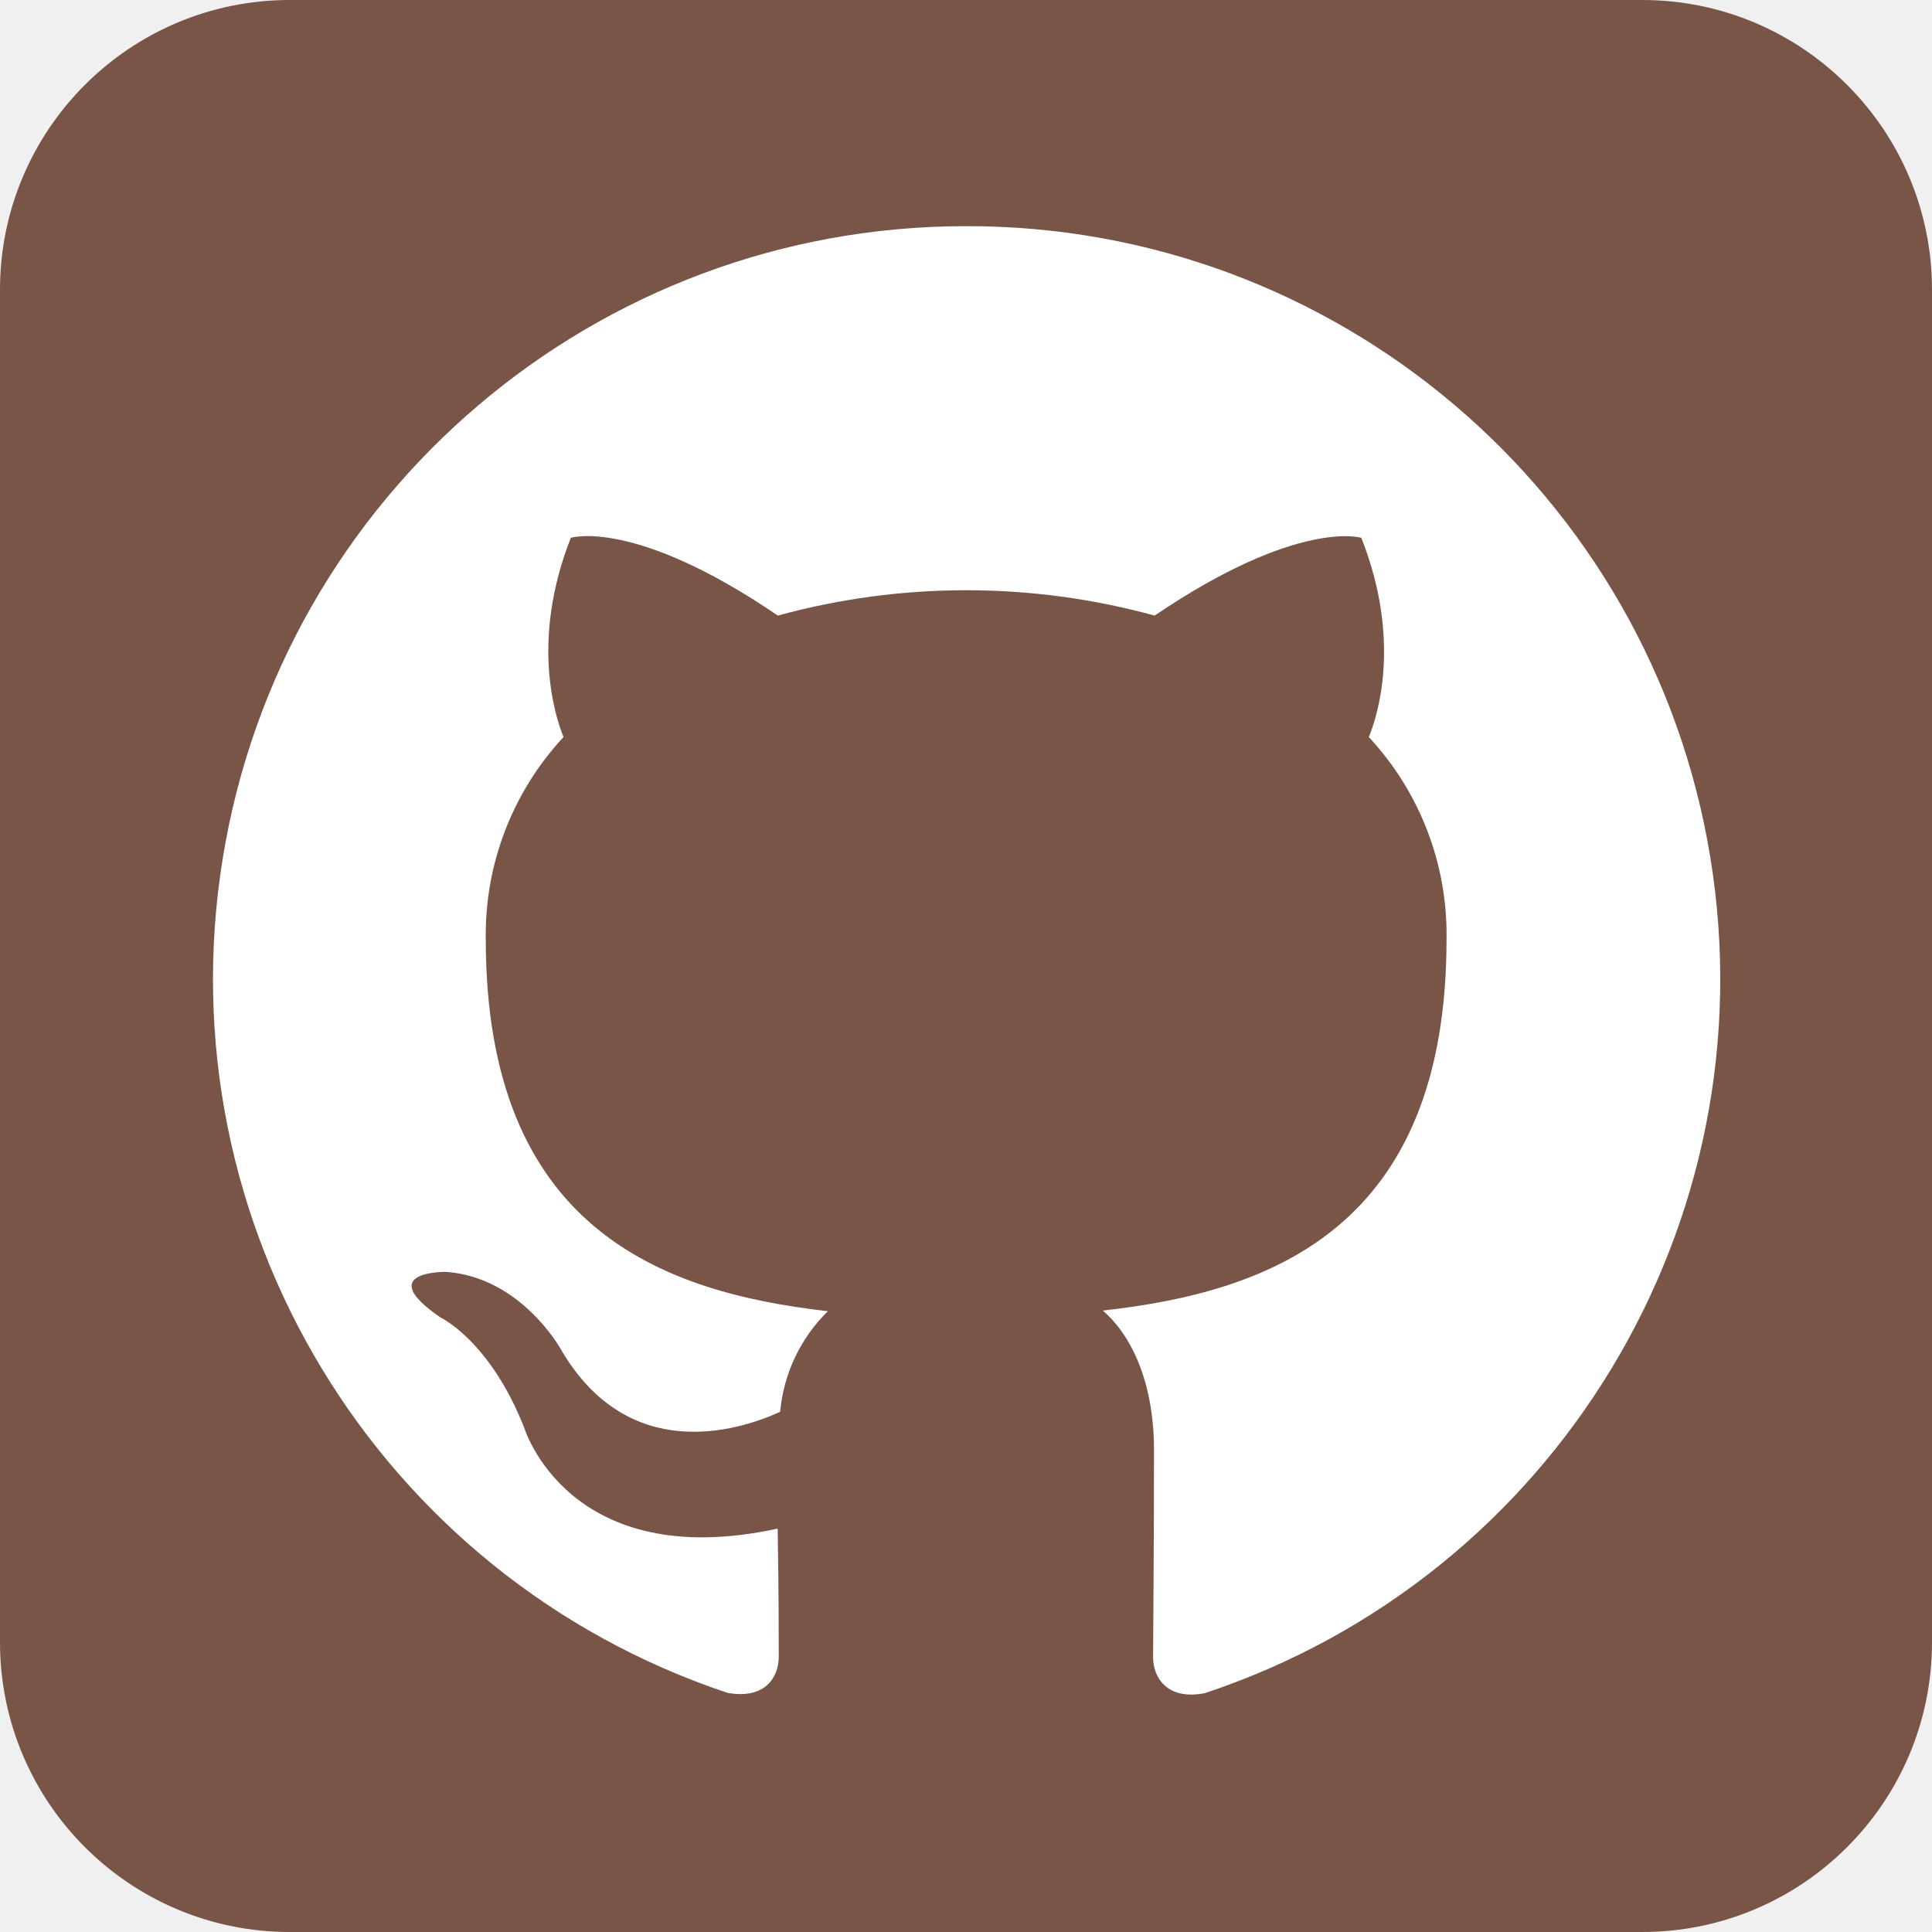
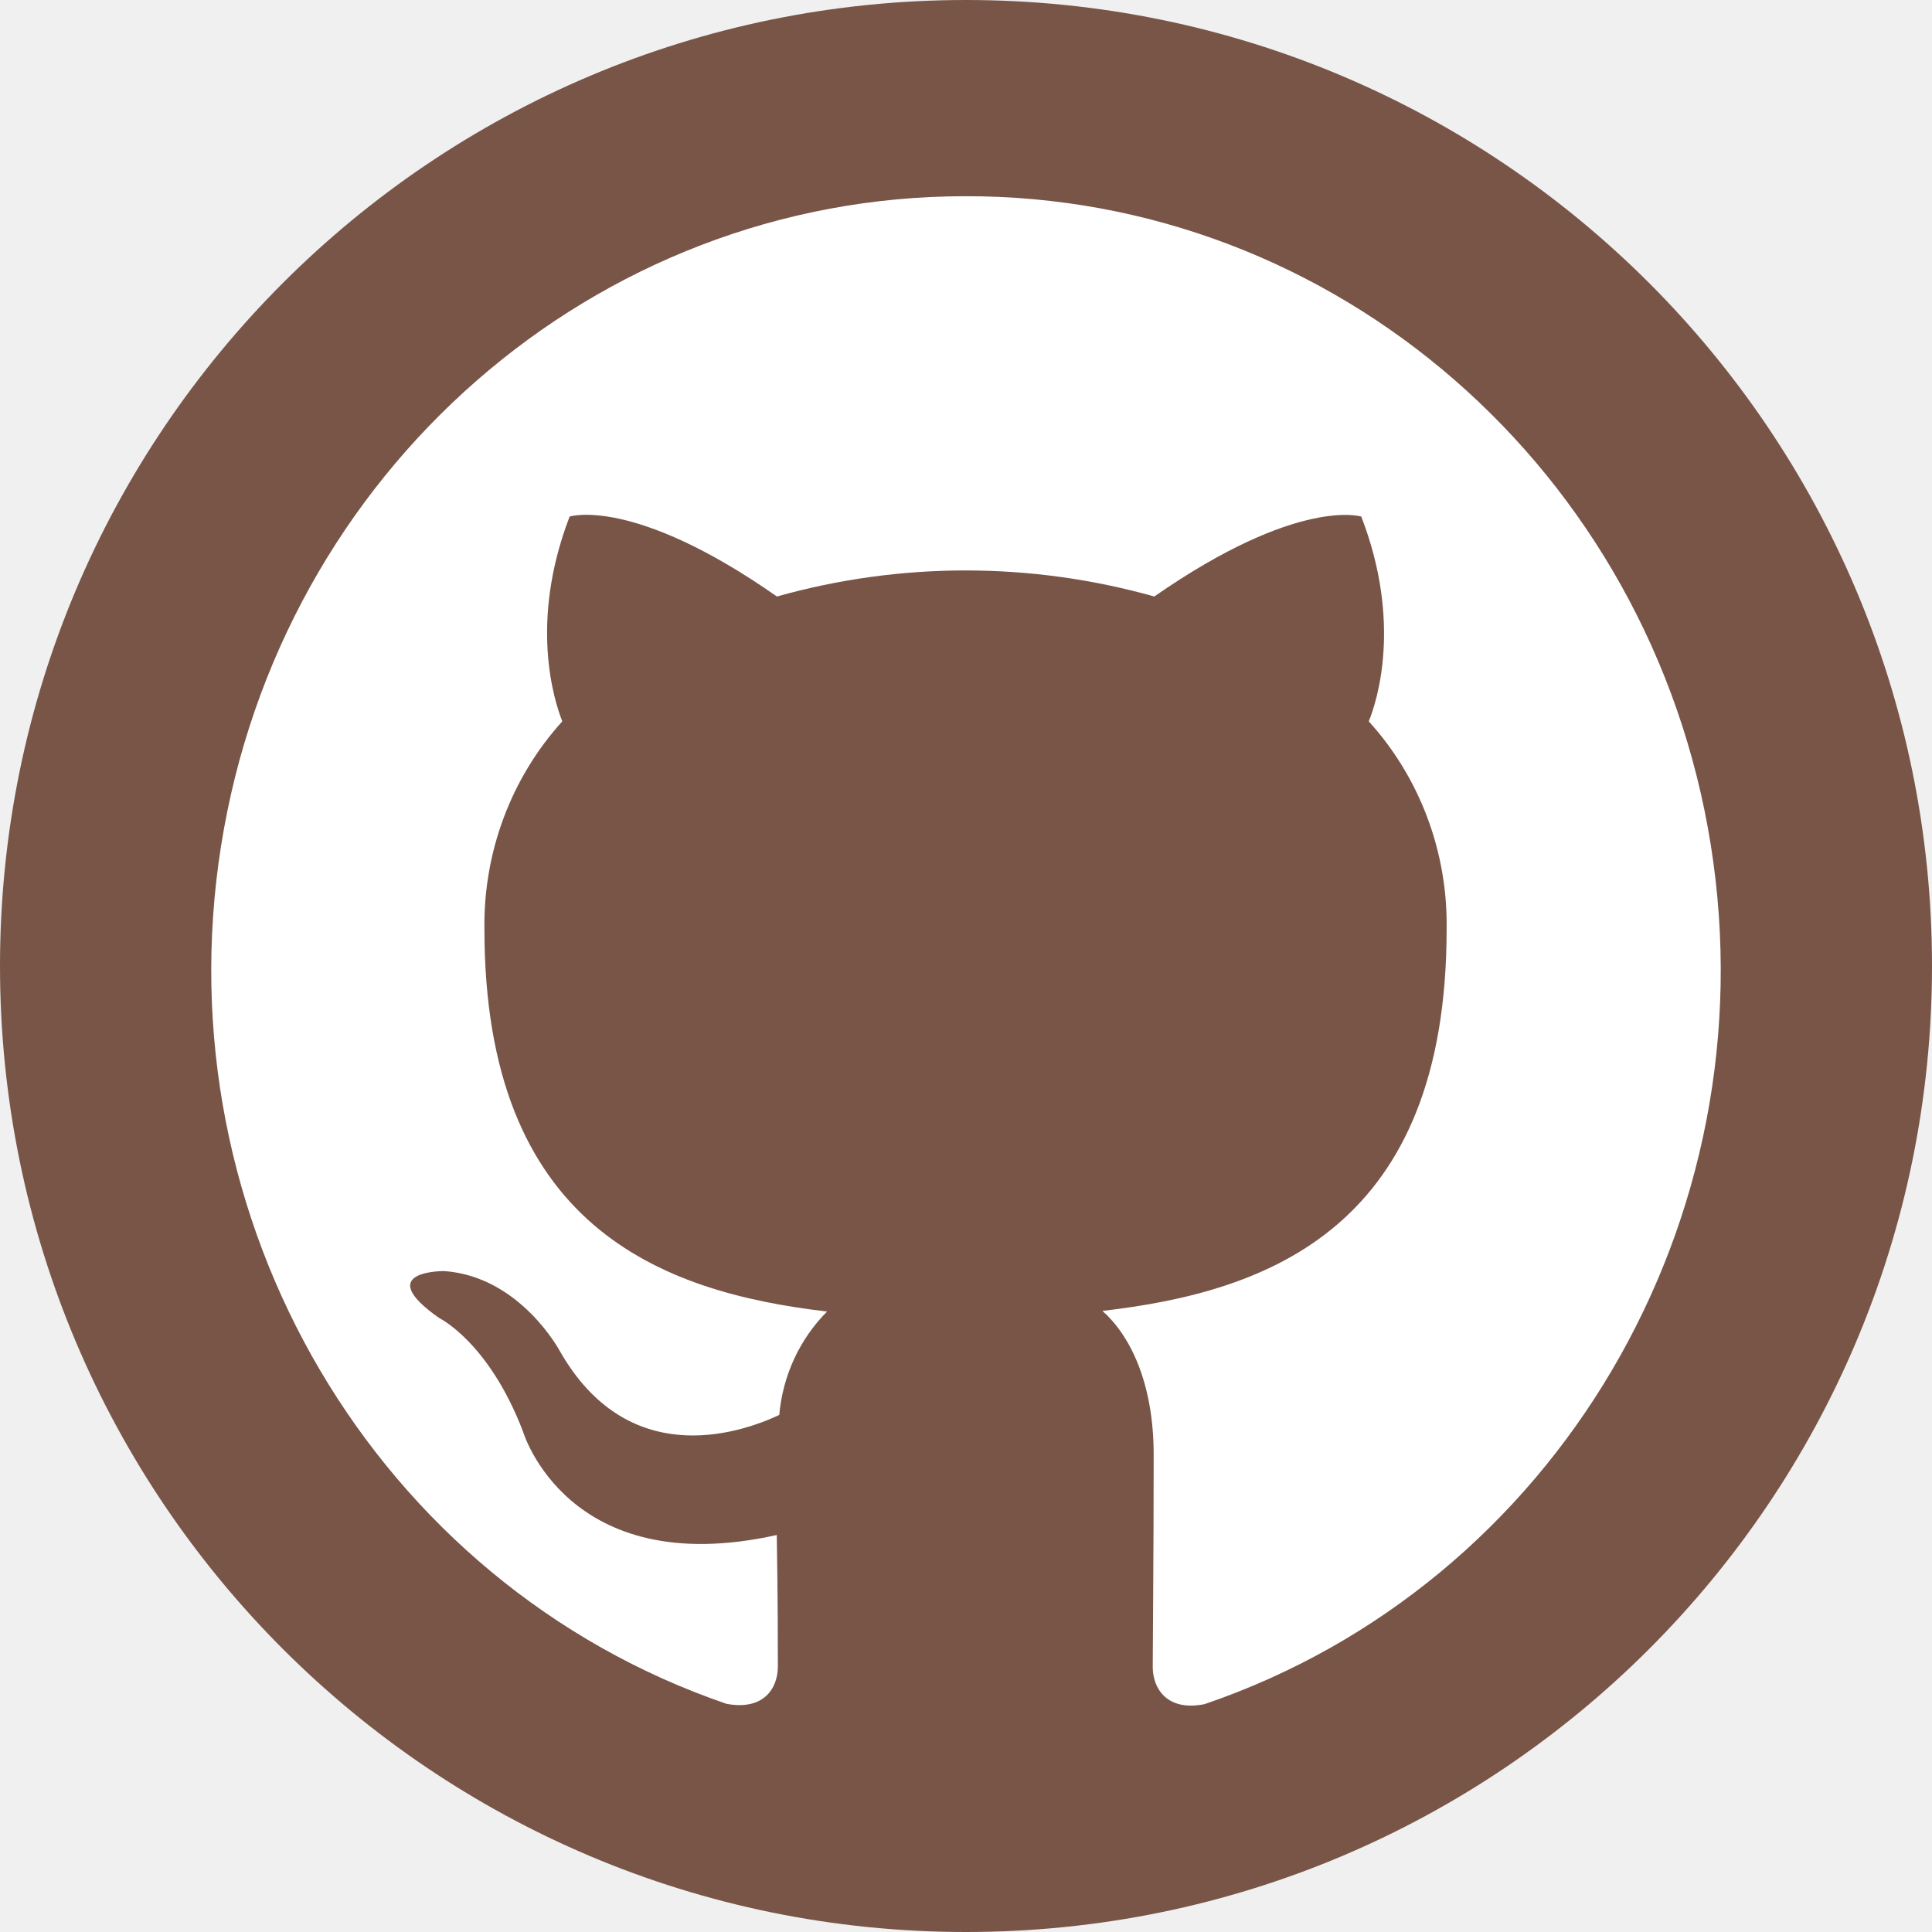
<svg xmlns="http://www.w3.org/2000/svg" fill="#7289da" height="512" width="512" version="1.1" id="svg4979">
  <defs id="defs4983">
    <style id="style1516">
      .cls-1, .cls-5, .cls-6 {
        fill: none;
        stroke-linecap: round;
      }

      .cls-1, .cls-5 {
        stroke: #183c87;
      }

      .cls-1 {
        stroke-width: 75px;
      }

      .cls-2, .cls-3 {
        fill: #183c87;
      }

      .cls-2, .cls-5, .cls-6 {
        fill-rule: evenodd;
      }

      .cls-4 {
        fill: #fff;
      }

      .cls-5 {
        stroke-width: 101px;
      }

      .cls-6 {
        stroke: #fff;
        stroke-width: 56px;
      }
    </style>
    <style id="style1621">.cls-1{fill:#221e1b;fill-rule:evenodd;}</style>
  </defs>
-   <rect width="512" height="512" rx="15%" id="rect4971" style="fill:#795548;fill-opacity:1" />
-   <path id="path1627" d="M 255.793,59.937 A 199.471,199.471 0 0 0 192.778,448.618 c 9.974,1.813 13.6,-4.121 13.6,-9.603 0,-5.481 0,-17.268 -0.288,-33.918 -55.473,12.034 -67.177,-26.747 -67.177,-26.747 -9.067,-23.038 -22.131,-29.179 -22.131,-29.179 -18.093,-12.364 1.36,-12.117 1.36,-12.117 20.03,1.401 30.539,20.607 30.539,20.607 17.804,30.456 46.694,21.678 58.069,16.485 a 42.656,42.656 0 0 1 12.652,-26.665 c -44.304,-5.028 -90.669,-22.131 -90.669,-98.582 a 76.945,76.945 0 0 1 20.607,-53.577 c -2.061,-5.069 -8.902,-25.346 1.937,-52.794 0,0 16.774,-5.358 54.855,20.607 a 188.921,188.921 0 0 1 99.859,0 c 38.081,-25.799 54.772,-20.607 54.772,-20.607 10.88,27.448 4.121,47.725 1.978,52.794 a 76.78,76.78 0 0 1 20.607,53.577 c 0,76.615 -46.653,93.471 -91.081,98.417 7.171,6.182 13.559,18.34 13.559,37.092 0,26.665 -0.247,48.178 -0.247,54.731 0,5.316 3.586,11.54 13.724,9.561 A 199.471,199.471 0 0 0 255.793,59.937 Z" class="cls-1" style="fill:#ffffff;fill-opacity:1;fill-rule:evenodd;stroke:none;stroke-width:4.121" />
+   <circle style="opacity:1;fill:#795548;fill-opacity:1;stroke:none;stroke-width:25.675;stroke-miterlimit:4;stroke-dasharray:none;stroke-opacity:1" id="path817" cx="256" cy="256" r="256" />
+   <path id="path1627" d="M 255.627,52.001 A 199.768,205.038 0 0 0 192.519,451.529 c 9.988,1.864 13.621,-4.236 13.621,-9.871 0,-5.634 0,-17.75 -0.289,-34.865 -55.555,12.37 -67.277,-27.494 -67.277,-27.494 -9.08,-23.681 -22.164,-29.993 -22.164,-29.993 -18.119,-12.709 1.362,-12.455 1.362,-12.455 20.059,1.44 30.584,21.182 30.584,21.182 17.831,31.306 46.764,22.283 58.156,16.945 a 42.719,43.846 0 0 1 12.671,-27.409 c -44.37,-5.168 -90.804,-22.749 -90.804,-101.333 a 77.059,79.092 0 0 1 20.637,-55.072 c -2.064,-5.211 -8.915,-26.053 1.94,-54.267 0,0 16.799,-5.507 54.936,21.182 a 189.202,194.193 0 0 1 100.008,0 c 38.138,-26.519 54.854,-21.182 54.854,-21.182 10.896,28.214 4.127,49.057 1.981,54.267 a 76.894,78.923 0 0 1 20.637,55.072 c 0,78.753 -46.723,96.08 -91.216,101.164 7.182,6.354 13.579,18.852 13.579,38.127 0,27.409 -0.248,49.523 -0.248,56.258 0,5.465 3.591,11.862 13.744,9.828 A 199.768,205.038 0 0 0 255.627,52.001 Z" class="cls-1" style="fill:#ffffff;fill-opacity:1;fill-rule:evenodd;stroke:none;stroke-width:4.182" />
</svg>
